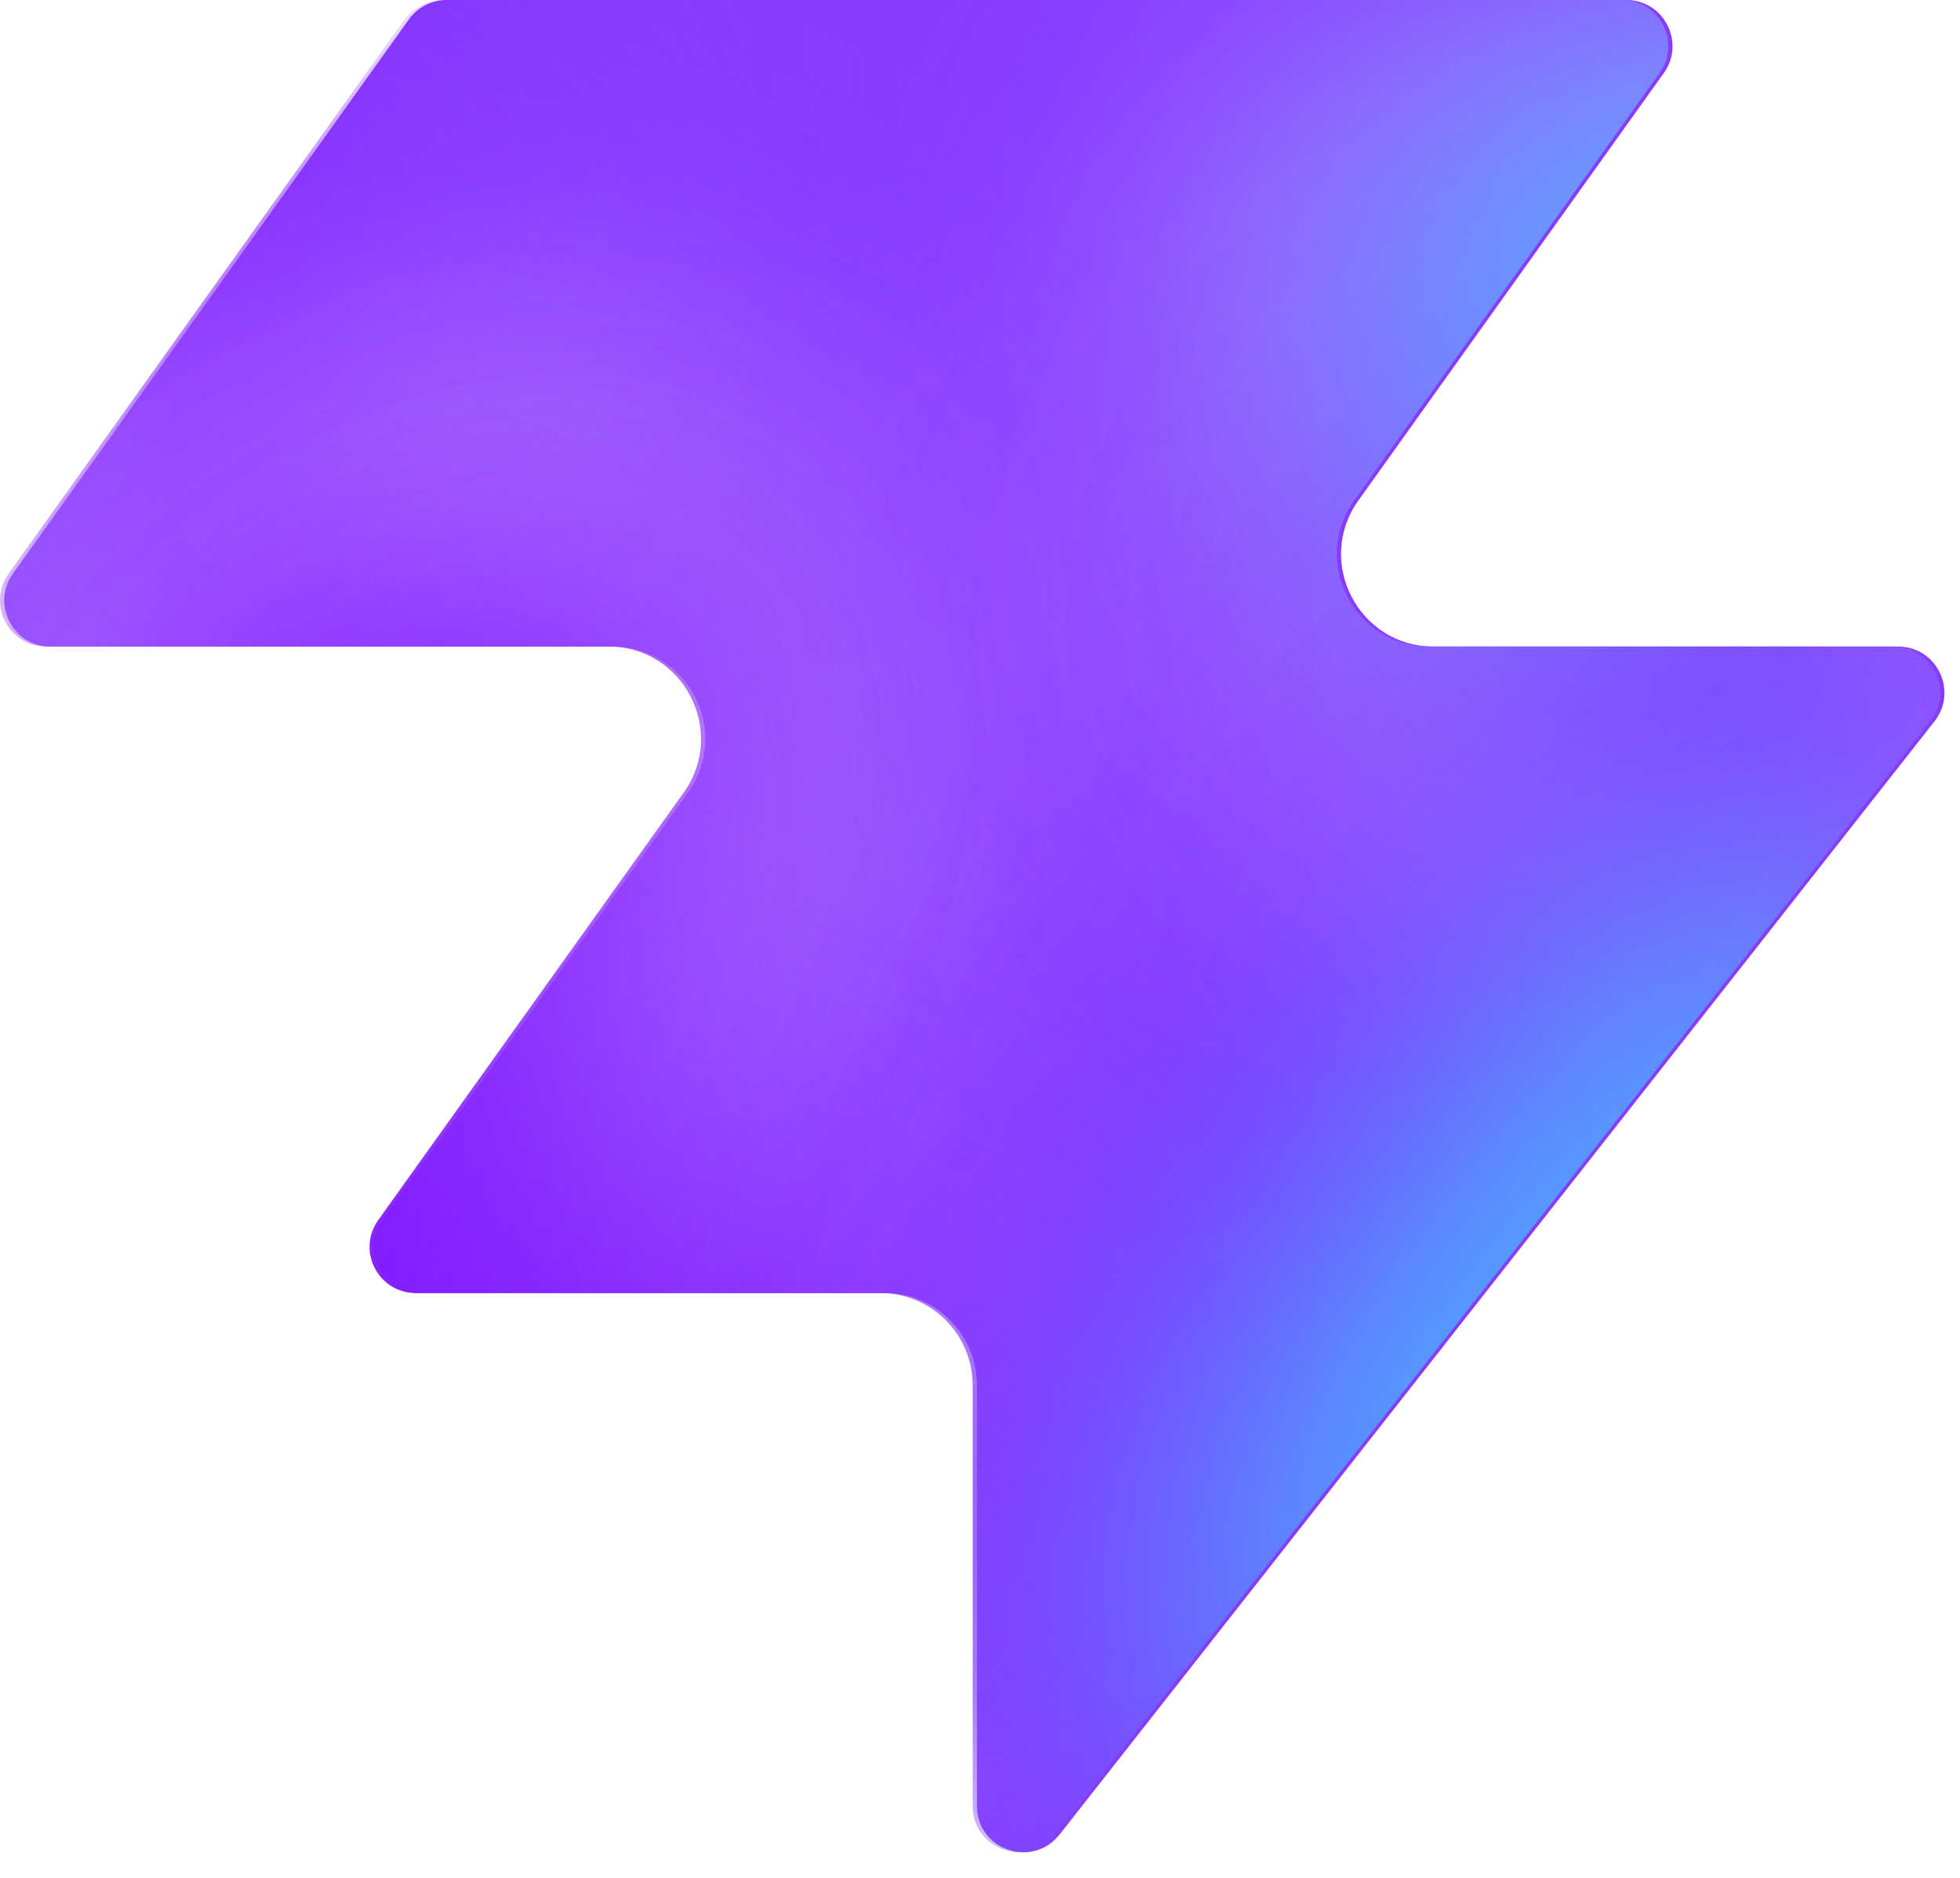
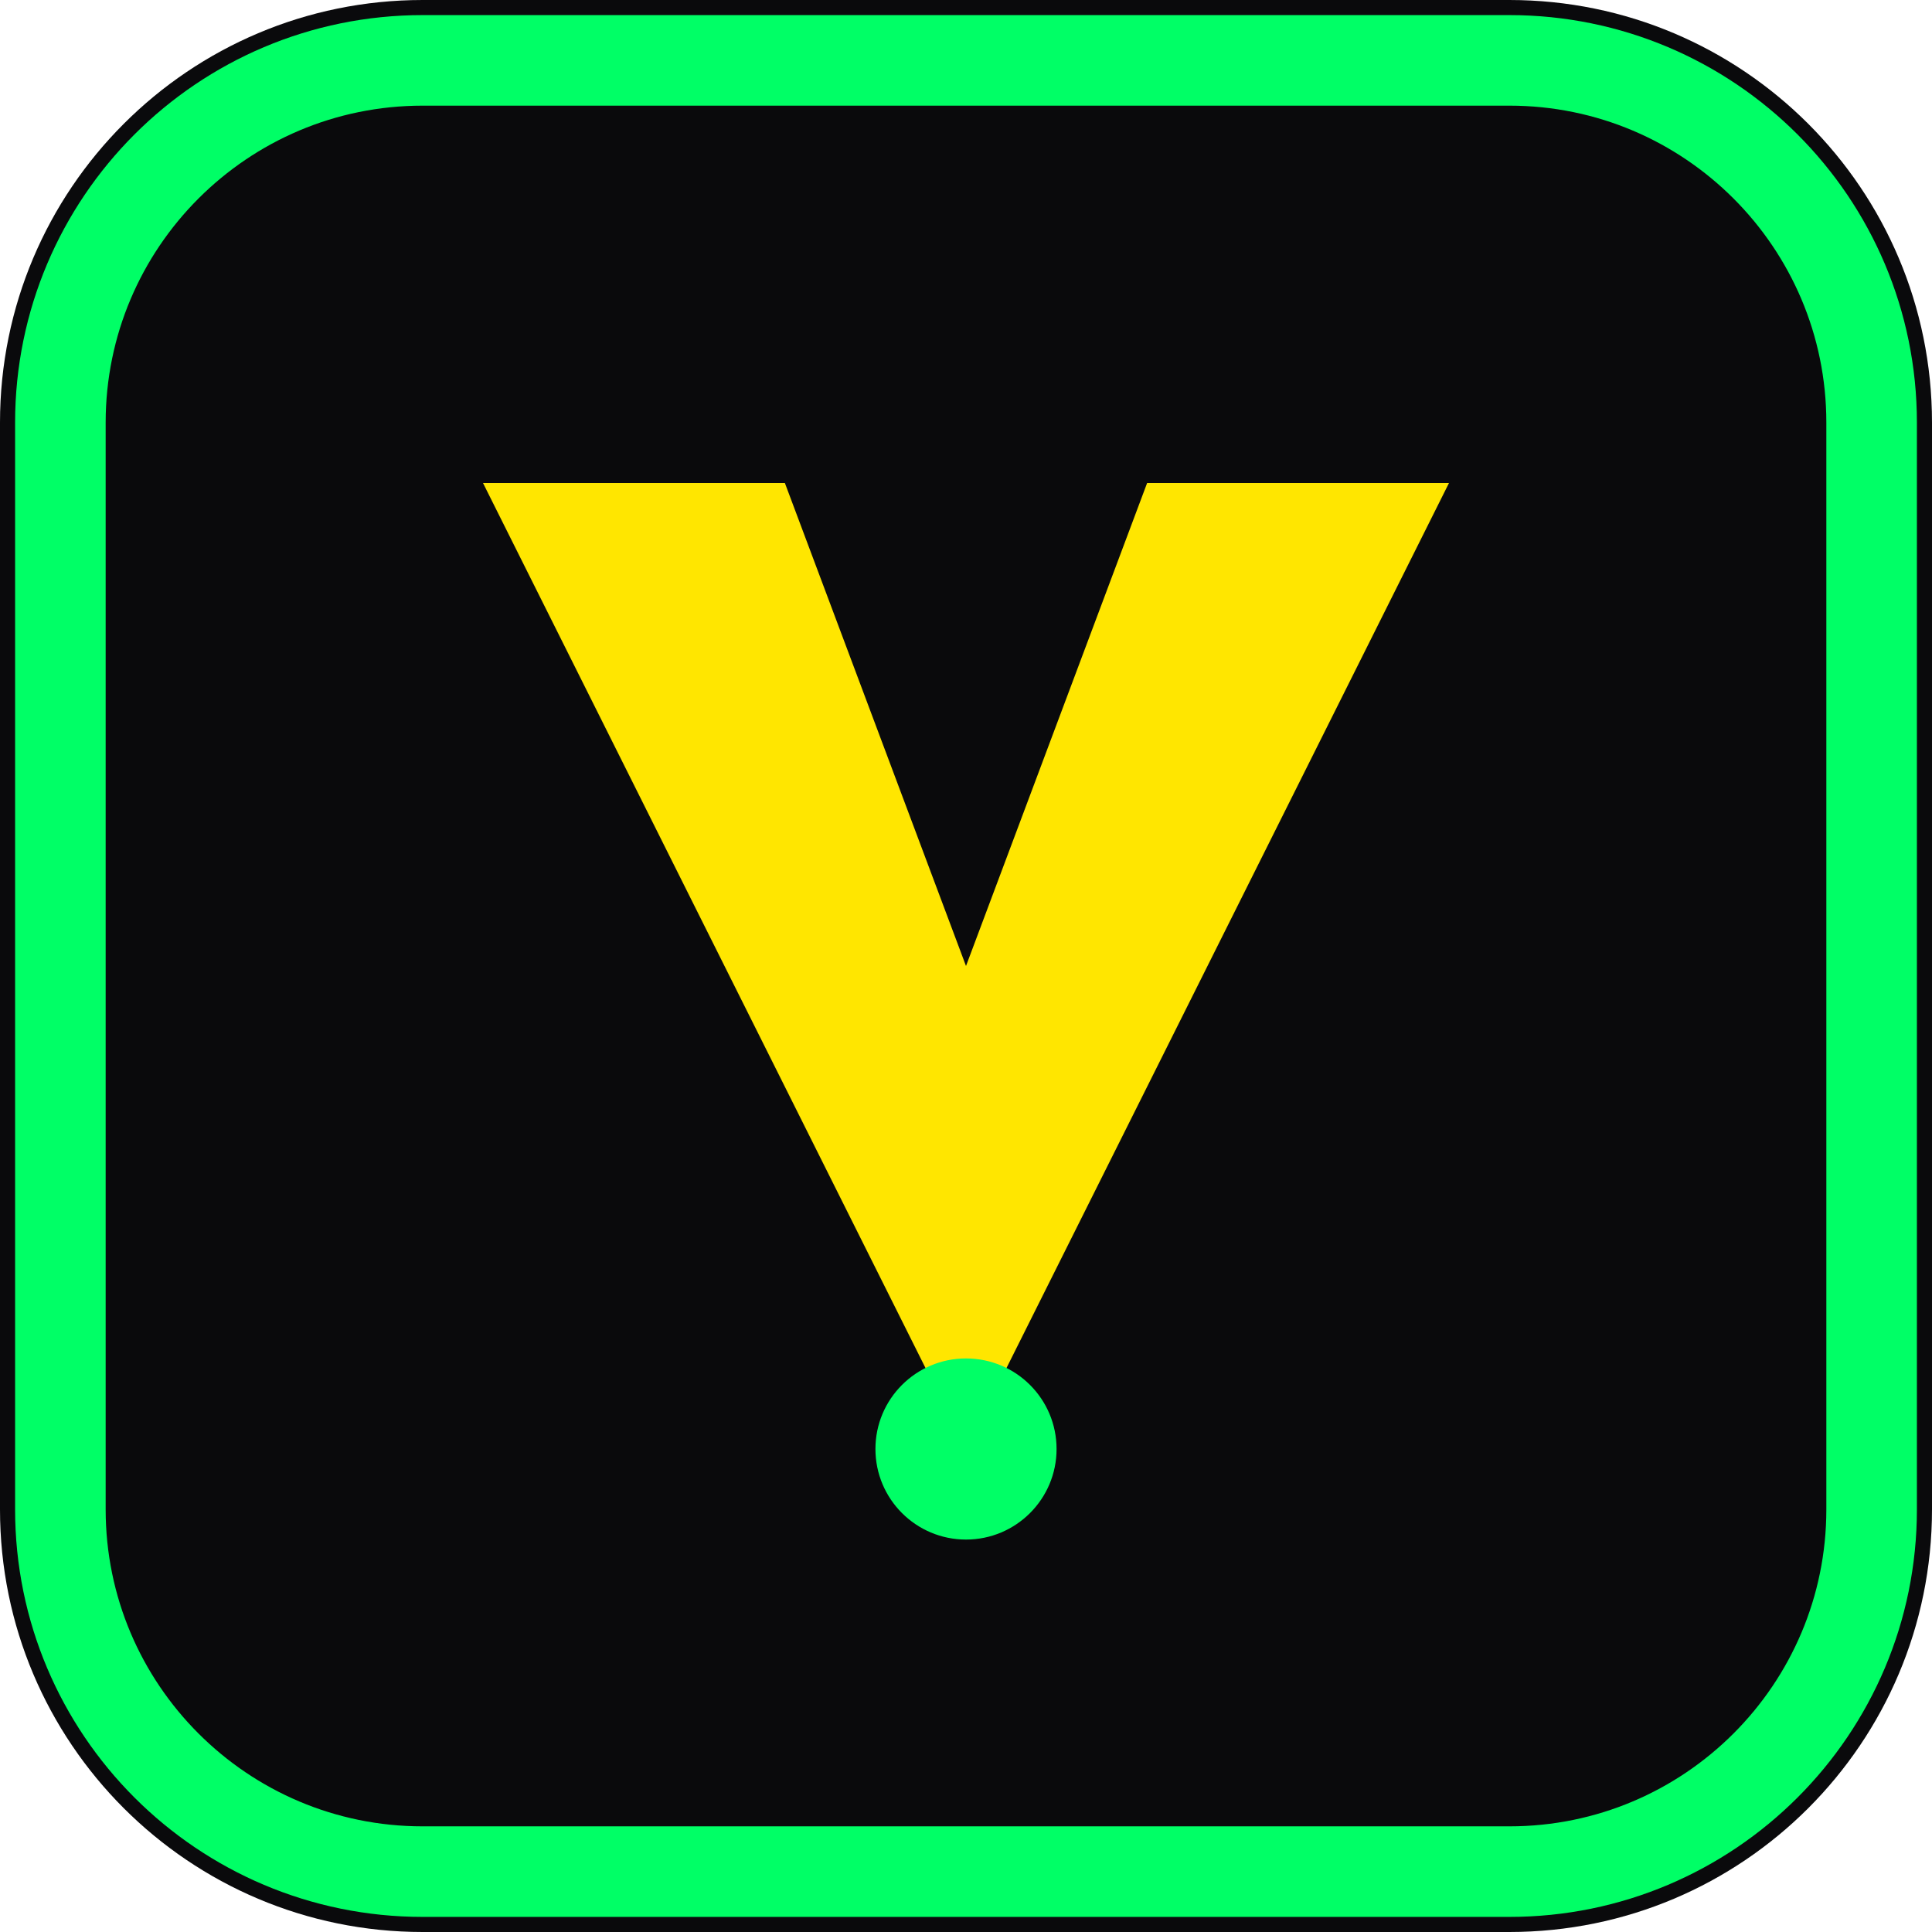
- <svg xmlns="http://www.w3.org/2000/svg" width="48" height="46" fill="none" viewBox="0 0 48 46">
-   <path fill="#863bff" d="M25.946 44.938c-.664.845-2.021.375-2.021-.698V33.937a2.26 2.26 0 0 0-2.262-2.262H10.287c-.92 0-1.456-1.04-.92-1.788l7.48-10.471c1.07-1.497 0-3.578-1.842-3.578H1.237c-.92 0-1.456-1.04-.92-1.788L10.013.474c.214-.297.556-.474.92-.474h28.894c.92 0 1.456 1.04.92 1.788l-7.48 10.471c-1.07 1.498 0 3.579 1.842 3.579h11.377c.943 0 1.473 1.088.89 1.83L25.947 44.94z" style="fill:#863bff;fill:color(display-p3 .525 .23 1);fill-opacity:1" />
-   <mask id="a" width="48" height="46" x="0" y="0" maskUnits="userSpaceOnUse" style="mask-type:alpha">
-     <path fill="#000" d="M25.842 44.938c-.664.844-2.021.375-2.021-.698V33.937a2.26 2.26 0 0 0-2.262-2.262H10.183c-.92 0-1.456-1.04-.92-1.788l7.48-10.471c1.07-1.498 0-3.579-1.842-3.579H1.133c-.92 0-1.456-1.04-.92-1.787L9.91.473c.214-.297.556-.474.92-.474h28.894c.92 0 1.456 1.04.92 1.788l-7.48 10.471c-1.07 1.498 0 3.578 1.842 3.578h11.377c.943 0 1.473 1.088.89 1.832L25.843 44.94z" style="fill:#000;fill-opacity:1" />
-   </mask>
-   <g mask="url(#a)">
-     <g filter="url(#b)">
-       <ellipse cx="5.508" cy="14.704" fill="#ede6ff" rx="5.508" ry="14.704" style="fill:#ede6ff;fill:color(display-p3 .927 .903 1);fill-opacity:1" transform="matrix(.00324 1 1 -.00324 -4.47 31.516)" />
-     </g>
-     <g filter="url(#c)">
-       <ellipse cx="10.399" cy="29.851" fill="#ede6ff" rx="10.399" ry="29.851" style="fill:#ede6ff;fill:color(display-p3 .927 .903 1);fill-opacity:1" transform="matrix(.00324 1 1 -.00324 -39.328 7.883)" />
-     </g>
-     <g filter="url(#d)">
-       <ellipse cx="5.508" cy="30.487" fill="#7e14ff" rx="5.508" ry="30.487" style="fill:#7e14ff;fill:color(display-p3 .492 .077 1);fill-opacity:1" transform="rotate(89.814 -25.913 -14.639)scale(1 -1)" />
-     </g>
-     <g filter="url(#e)">
-       <ellipse cx="5.508" cy="30.599" fill="#7e14ff" rx="5.508" ry="30.599" style="fill:#7e14ff;fill:color(display-p3 .492 .077 1);fill-opacity:1" transform="rotate(89.814 -32.644 -3.334)scale(1 -1)" />
-     </g>
-     <g filter="url(#f)">
-       <ellipse cx="5.508" cy="30.599" fill="#7e14ff" rx="5.508" ry="30.599" style="fill:#7e14ff;fill:color(display-p3 .492 .077 1);fill-opacity:1" transform="matrix(.00324 1 1 -.00324 -34.34 30.47)" />
-     </g>
-     <g filter="url(#g)">
-       <ellipse cx="14.072" cy="22.078" fill="#ede6ff" rx="14.072" ry="22.078" style="fill:#ede6ff;fill:color(display-p3 .927 .903 1);fill-opacity:1" transform="rotate(93.35 24.506 48.493)scale(-1 1)" />
-     </g>
-     <g filter="url(#h)">
-       <ellipse cx="3.47" cy="21.501" fill="#7e14ff" rx="3.47" ry="21.501" style="fill:#7e14ff;fill:color(display-p3 .492 .077 1);fill-opacity:1" transform="rotate(89.009 28.708 47.59)scale(-1 1)" />
-     </g>
-     <g filter="url(#i)">
-       <ellipse cx="3.47" cy="21.501" fill="#7e14ff" rx="3.47" ry="21.501" style="fill:#7e14ff;fill:color(display-p3 .492 .077 1);fill-opacity:1" transform="rotate(89.009 28.708 47.59)scale(-1 1)" />
-     </g>
-     <g filter="url(#j)">
-       <ellipse cx=".387" cy="8.972" fill="#7e14ff" rx="4.407" ry="29.108" style="fill:#7e14ff;fill:color(display-p3 .492 .077 1);fill-opacity:1" transform="rotate(39.51 .387 8.972)" />
-     </g>
-     <g filter="url(#k)">
-       <ellipse cx="47.523" cy="-6.092" fill="#7e14ff" rx="4.407" ry="29.108" style="fill:#7e14ff;fill:color(display-p3 .492 .077 1);fill-opacity:1" transform="rotate(37.892 47.523 -6.092)" />
-     </g>
-     <g filter="url(#l)">
-       <ellipse cx="41.412" cy="6.333" fill="#47bfff" rx="5.971" ry="9.665" style="fill:#47bfff;fill:color(display-p3 .28 .748 1);fill-opacity:1" transform="rotate(37.892 41.412 6.333)" />
-     </g>
-     <g filter="url(#m)">
-       <ellipse cx="-1.879" cy="38.332" fill="#7e14ff" rx="4.407" ry="29.108" style="fill:#7e14ff;fill:color(display-p3 .492 .077 1);fill-opacity:1" transform="rotate(37.892 -1.88 38.332)" />
-     </g>
-     <g filter="url(#n)">
-       <ellipse cx="-1.879" cy="38.332" fill="#7e14ff" rx="4.407" ry="29.108" style="fill:#7e14ff;fill:color(display-p3 .492 .077 1);fill-opacity:1" transform="rotate(37.892 -1.88 38.332)" />
-     </g>
-     <g filter="url(#o)">
-       <ellipse cx="35.651" cy="29.907" fill="#7e14ff" rx="4.407" ry="29.108" style="fill:#7e14ff;fill:color(display-p3 .492 .077 1);fill-opacity:1" transform="rotate(37.892 35.651 29.907)" />
-     </g>
-     <g filter="url(#p)">
-       <ellipse cx="38.418" cy="32.4" fill="#47bfff" rx="5.971" ry="15.297" style="fill:#47bfff;fill:color(display-p3 .28 .748 1);fill-opacity:1" transform="rotate(37.892 38.418 32.4)" />
-     </g>
-   </g>
-   <defs>
-     <filter id="b" width="60.045" height="41.654" x="-19.77" y="16.149" color-interpolation-filters="sRGB" filterUnits="userSpaceOnUse">
-       <feFlood flood-opacity="0" result="BackgroundImageFix" />
-       <feBlend in="SourceGraphic" in2="BackgroundImageFix" result="shape" />
-       <feGaussianBlur result="effect1_foregroundBlur_2002_17158" stdDeviation="7.659" />
-     </filter>
-     <filter id="c" width="90.34" height="51.437" x="-54.613" y="-7.533" color-interpolation-filters="sRGB" filterUnits="userSpaceOnUse">
-       <feFlood flood-opacity="0" result="BackgroundImageFix" />
-       <feBlend in="SourceGraphic" in2="BackgroundImageFix" result="shape" />
-       <feGaussianBlur result="effect1_foregroundBlur_2002_17158" stdDeviation="7.659" />
-     </filter>
-     <filter id="d" width="79.355" height="29.4" x="-49.64" y="2.03" color-interpolation-filters="sRGB" filterUnits="userSpaceOnUse">
-       <feFlood flood-opacity="0" result="BackgroundImageFix" />
-       <feBlend in="SourceGraphic" in2="BackgroundImageFix" result="shape" />
-       <feGaussianBlur result="effect1_foregroundBlur_2002_17158" stdDeviation="4.596" />
-     </filter>
-     <filter id="e" width="79.579" height="29.4" x="-45.045" y="20.029" color-interpolation-filters="sRGB" filterUnits="userSpaceOnUse">
-       <feFlood flood-opacity="0" result="BackgroundImageFix" />
-       <feBlend in="SourceGraphic" in2="BackgroundImageFix" result="shape" />
-       <feGaussianBlur result="effect1_foregroundBlur_2002_17158" stdDeviation="4.596" />
-     </filter>
-     <filter id="f" width="79.579" height="29.4" x="-43.513" y="21.178" color-interpolation-filters="sRGB" filterUnits="userSpaceOnUse">
-       <feFlood flood-opacity="0" result="BackgroundImageFix" />
-       <feBlend in="SourceGraphic" in2="BackgroundImageFix" result="shape" />
-       <feGaussianBlur result="effect1_foregroundBlur_2002_17158" stdDeviation="4.596" />
-     </filter>
-     <filter id="g" width="74.749" height="58.852" x="15.756" y="-17.901" color-interpolation-filters="sRGB" filterUnits="userSpaceOnUse">
-       <feFlood flood-opacity="0" result="BackgroundImageFix" />
-       <feBlend in="SourceGraphic" in2="BackgroundImageFix" result="shape" />
-       <feGaussianBlur result="effect1_foregroundBlur_2002_17158" stdDeviation="7.659" />
-     </filter>
-     <filter id="h" width="61.377" height="25.362" x="23.548" y="2.284" color-interpolation-filters="sRGB" filterUnits="userSpaceOnUse">
-       <feFlood flood-opacity="0" result="BackgroundImageFix" />
-       <feBlend in="SourceGraphic" in2="BackgroundImageFix" result="shape" />
-       <feGaussianBlur result="effect1_foregroundBlur_2002_17158" stdDeviation="4.596" />
-     </filter>
-     <filter id="i" width="61.377" height="25.362" x="23.548" y="2.284" color-interpolation-filters="sRGB" filterUnits="userSpaceOnUse">
-       <feFlood flood-opacity="0" result="BackgroundImageFix" />
-       <feBlend in="SourceGraphic" in2="BackgroundImageFix" result="shape" />
-       <feGaussianBlur result="effect1_foregroundBlur_2002_17158" stdDeviation="4.596" />
-     </filter>
-     <filter id="j" width="56.045" height="63.649" x="-27.636" y="-22.853" color-interpolation-filters="sRGB" filterUnits="userSpaceOnUse">
-       <feFlood flood-opacity="0" result="BackgroundImageFix" />
-       <feBlend in="SourceGraphic" in2="BackgroundImageFix" result="shape" />
-       <feGaussianBlur result="effect1_foregroundBlur_2002_17158" stdDeviation="4.596" />
-     </filter>
-     <filter id="k" width="54.814" height="64.646" x="20.116" y="-38.415" color-interpolation-filters="sRGB" filterUnits="userSpaceOnUse">
-       <feFlood flood-opacity="0" result="BackgroundImageFix" />
-       <feBlend in="SourceGraphic" in2="BackgroundImageFix" result="shape" />
-       <feGaussianBlur result="effect1_foregroundBlur_2002_17158" stdDeviation="4.596" />
-     </filter>
-     <filter id="l" width="33.541" height="35.313" x="24.641" y="-11.323" color-interpolation-filters="sRGB" filterUnits="userSpaceOnUse">
-       <feFlood flood-opacity="0" result="BackgroundImageFix" />
-       <feBlend in="SourceGraphic" in2="BackgroundImageFix" result="shape" />
-       <feGaussianBlur result="effect1_foregroundBlur_2002_17158" stdDeviation="4.596" />
-     </filter>
-     <filter id="m" width="54.814" height="64.646" x="-29.286" y="6.009" color-interpolation-filters="sRGB" filterUnits="userSpaceOnUse">
-       <feFlood flood-opacity="0" result="BackgroundImageFix" />
-       <feBlend in="SourceGraphic" in2="BackgroundImageFix" result="shape" />
-       <feGaussianBlur result="effect1_foregroundBlur_2002_17158" stdDeviation="4.596" />
-     </filter>
-     <filter id="n" width="54.814" height="64.646" x="-29.286" y="6.009" color-interpolation-filters="sRGB" filterUnits="userSpaceOnUse">
-       <feFlood flood-opacity="0" result="BackgroundImageFix" />
-       <feBlend in="SourceGraphic" in2="BackgroundImageFix" result="shape" />
-       <feGaussianBlur result="effect1_foregroundBlur_2002_17158" stdDeviation="4.596" />
-     </filter>
-     <filter id="o" width="54.814" height="64.646" x="8.244" y="-2.416" color-interpolation-filters="sRGB" filterUnits="userSpaceOnUse">
-       <feFlood flood-opacity="0" result="BackgroundImageFix" />
-       <feBlend in="SourceGraphic" in2="BackgroundImageFix" result="shape" />
-       <feGaussianBlur result="effect1_foregroundBlur_2002_17158" stdDeviation="4.596" />
-     </filter>
-     <filter id="p" width="39.409" height="43.623" x="18.713" y="10.588" color-interpolation-filters="sRGB" filterUnits="userSpaceOnUse">
-       <feFlood flood-opacity="0" result="BackgroundImageFix" />
-       <feBlend in="SourceGraphic" in2="BackgroundImageFix" result="shape" />
-       <feGaussianBlur result="effect1_foregroundBlur_2002_17158" stdDeviation="4.596" />
-     </filter>
-   </defs>
+ <svg xmlns="http://www.w3.org/2000/svg" viewBox="0 0 64 64" fill="none">
+   <rect width="64" height="64" rx="14" fill="#0A0A0C" />
+   <rect x="2" y="2" width="60" height="60" rx="12" stroke="#00FF66" stroke-width="3" />
+   <path d="M16 16 L32 48 L48 16 H38 L32 32 L26 16 Z" fill="#FFE600" />
+   <circle cx="32" cy="48" r="3" fill="#00FF66" />
</svg>
